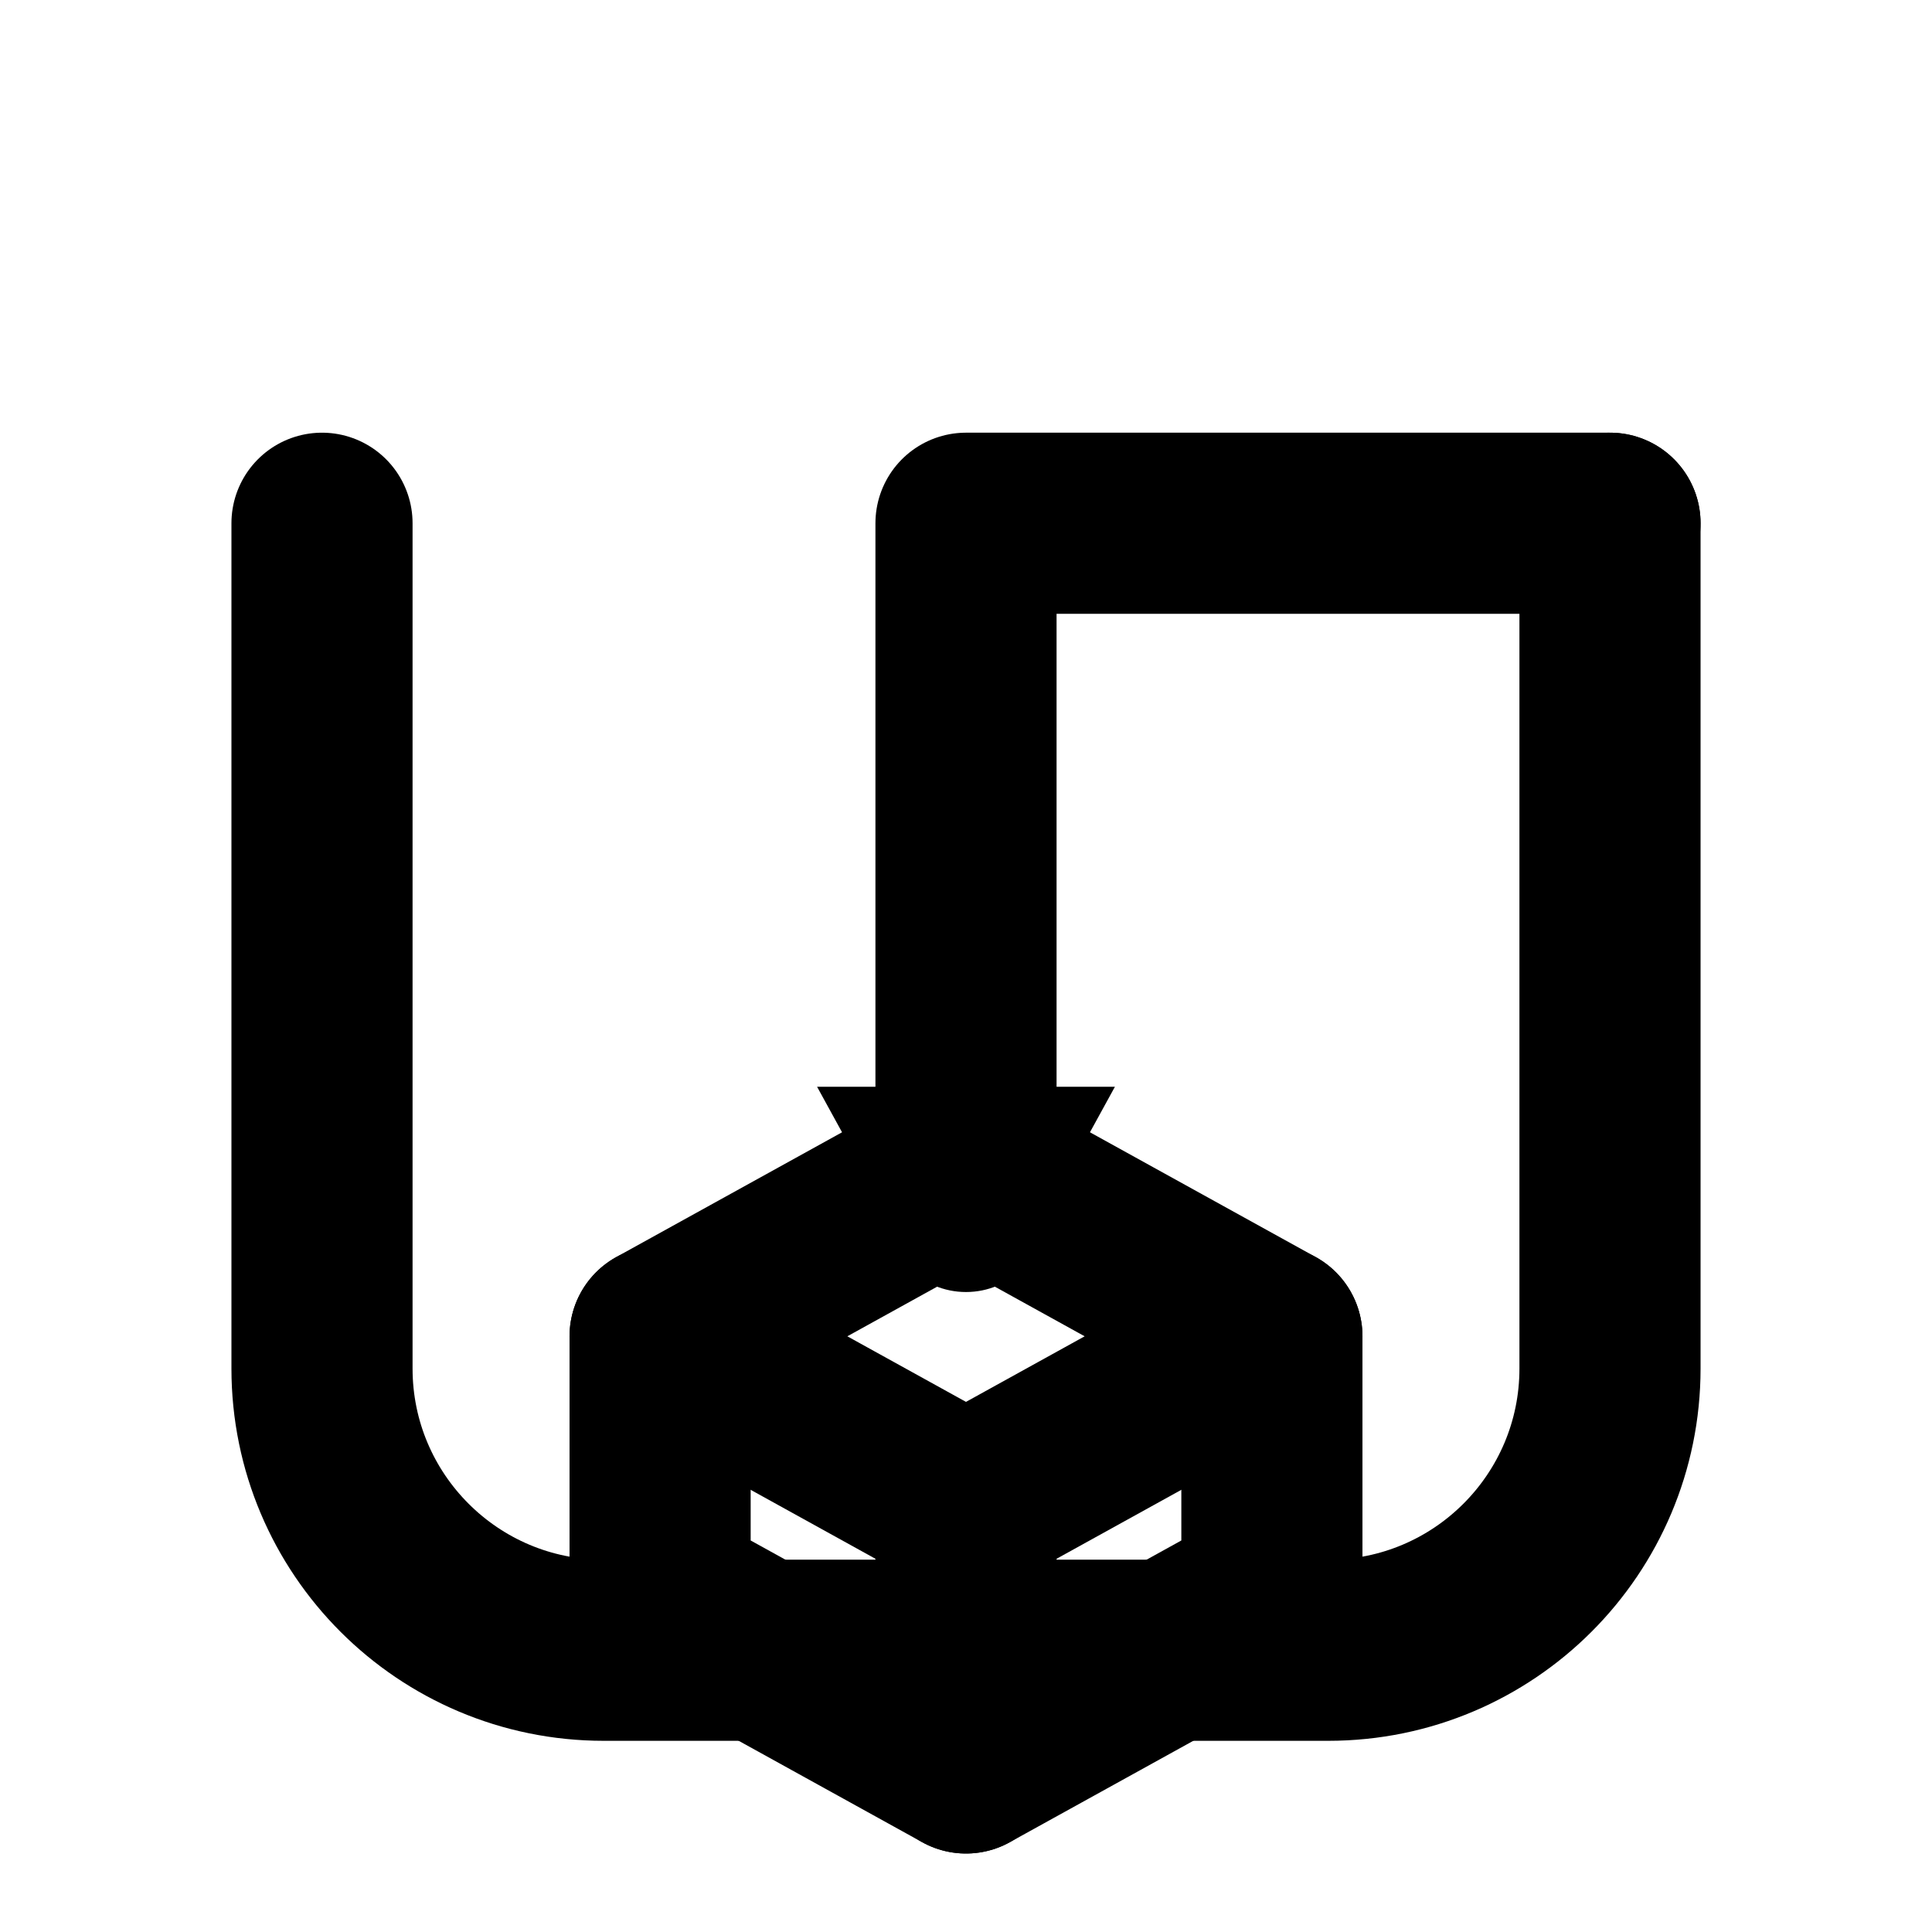
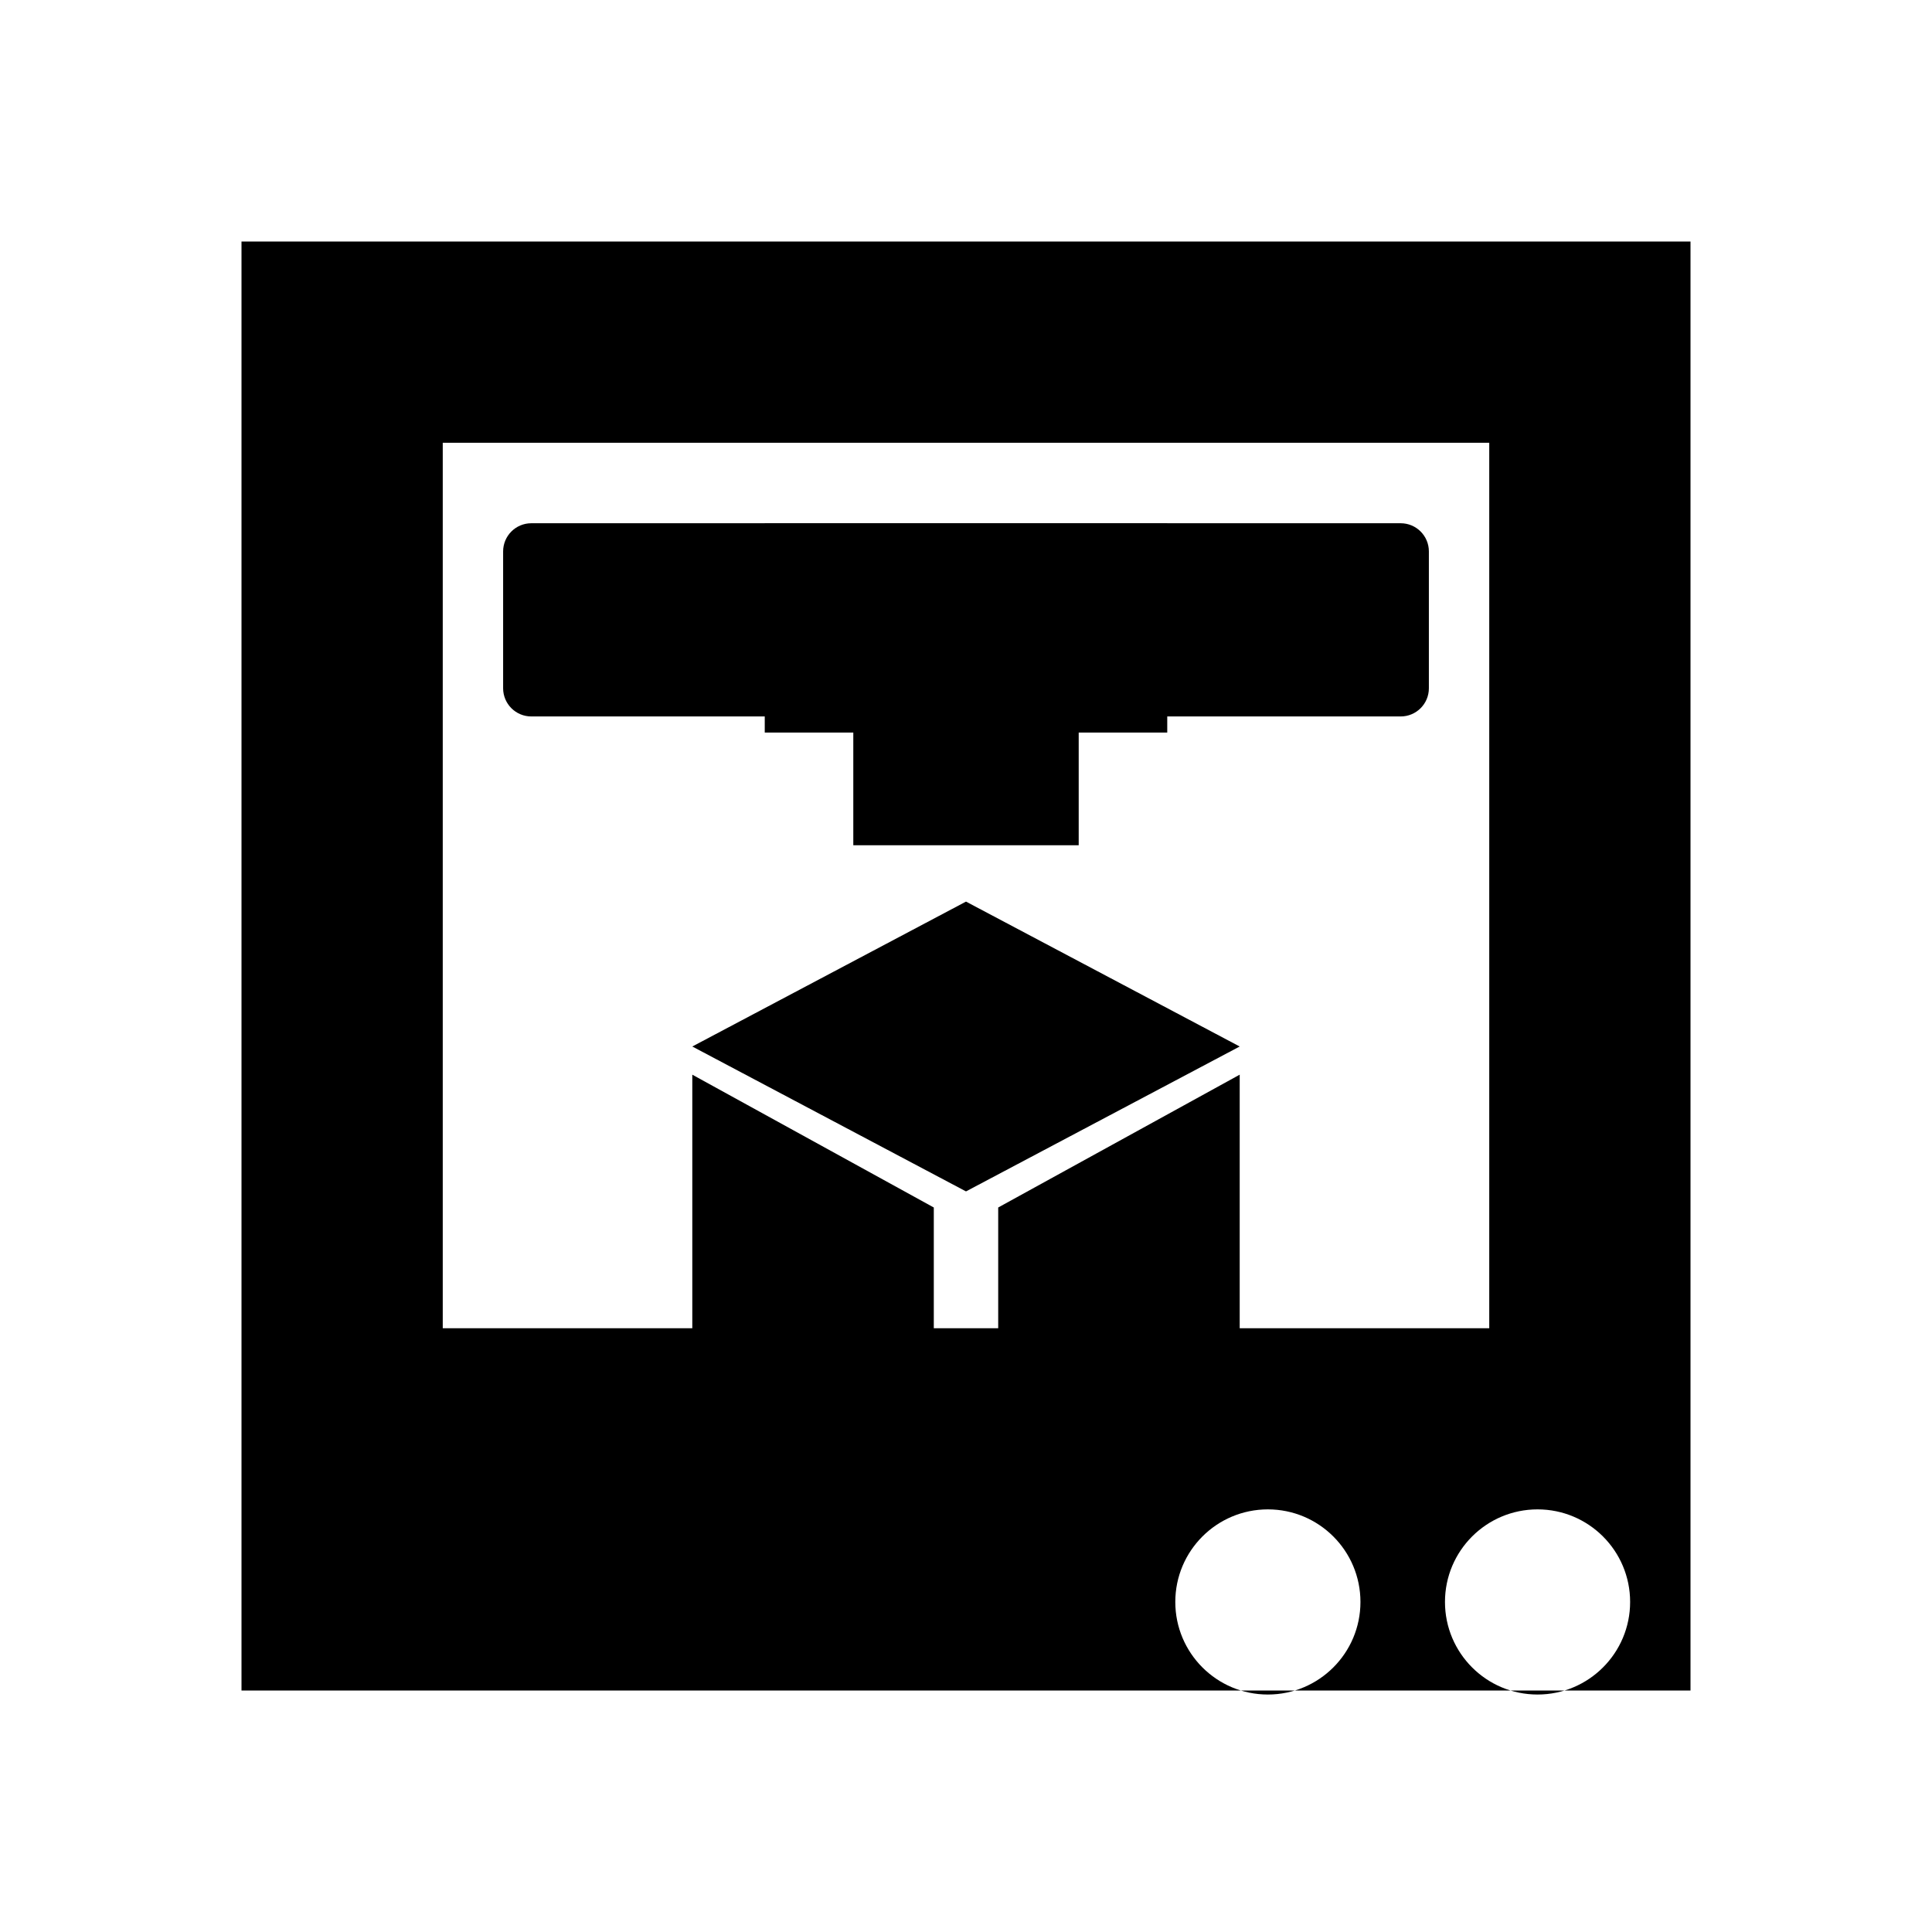
- <svg xmlns="http://www.w3.org/2000/svg" viewBox="0 0 24 24" fill="none" stroke="currentColor" stroke-width="2.25" stroke-linecap="round" stroke-linejoin="round">
-   <path d="M4 6.5v10.5a3.5 3.5 0 0 0 3.5 3.5h9A3.5 3.5 0 0 0 20 17V6.5" />
-   <path d="M20 6.5H12v7" />
-   <path fill="currentColor" stroke="none" d="M10.15 13.5h3.7l-.85 1.55a1 1 0 0 1-2 0l-.85-1.55z" />
-   <path d="M8.2 16.6 12 14.5l3.8 2.1-3.8 2.1Z" />
-   <path d="M8.2 16.6v3.2L12 21.9v-3.1" />
-   <path d="M15.8 16.6v3.2L12 21.9" />
+ <svg xmlns="http://www.w3.org/2000/svg" viewBox="0 0 24 24" fill="currentColor">
+   <path fill-rule="evenodd" d="M3 3h18v18H3V3zm2.5 2.5h13v11h-13v-11zm10.25 13.25a1.15 1.15 0 1 0 0 2.3 1.15 1.15 0 0 0 0-2.3zm3.35 0a1.15 1.15 0 1 0 0 2.3 1.15 1.15 0 0 0 0-2.3z" />
+   <rect x="6.25" y="6.5" width="11.5" height="2.4" rx="0.35" />
+   <path d="M9.5 6.5h5v2.6H13.4v1.4h-2.8V9.1H9.5V6.5z" />
+   <path d="M12 11.2 15.4 13l-3.4 1.8L8.6 13Z" />
+   <path d="M8.6 13.35 11.6 15v3.4l-3-1.6Z" />
+   <path d="M12.4 15 15.4 13.35v3.4l-3 1.6Z" />
</svg>
